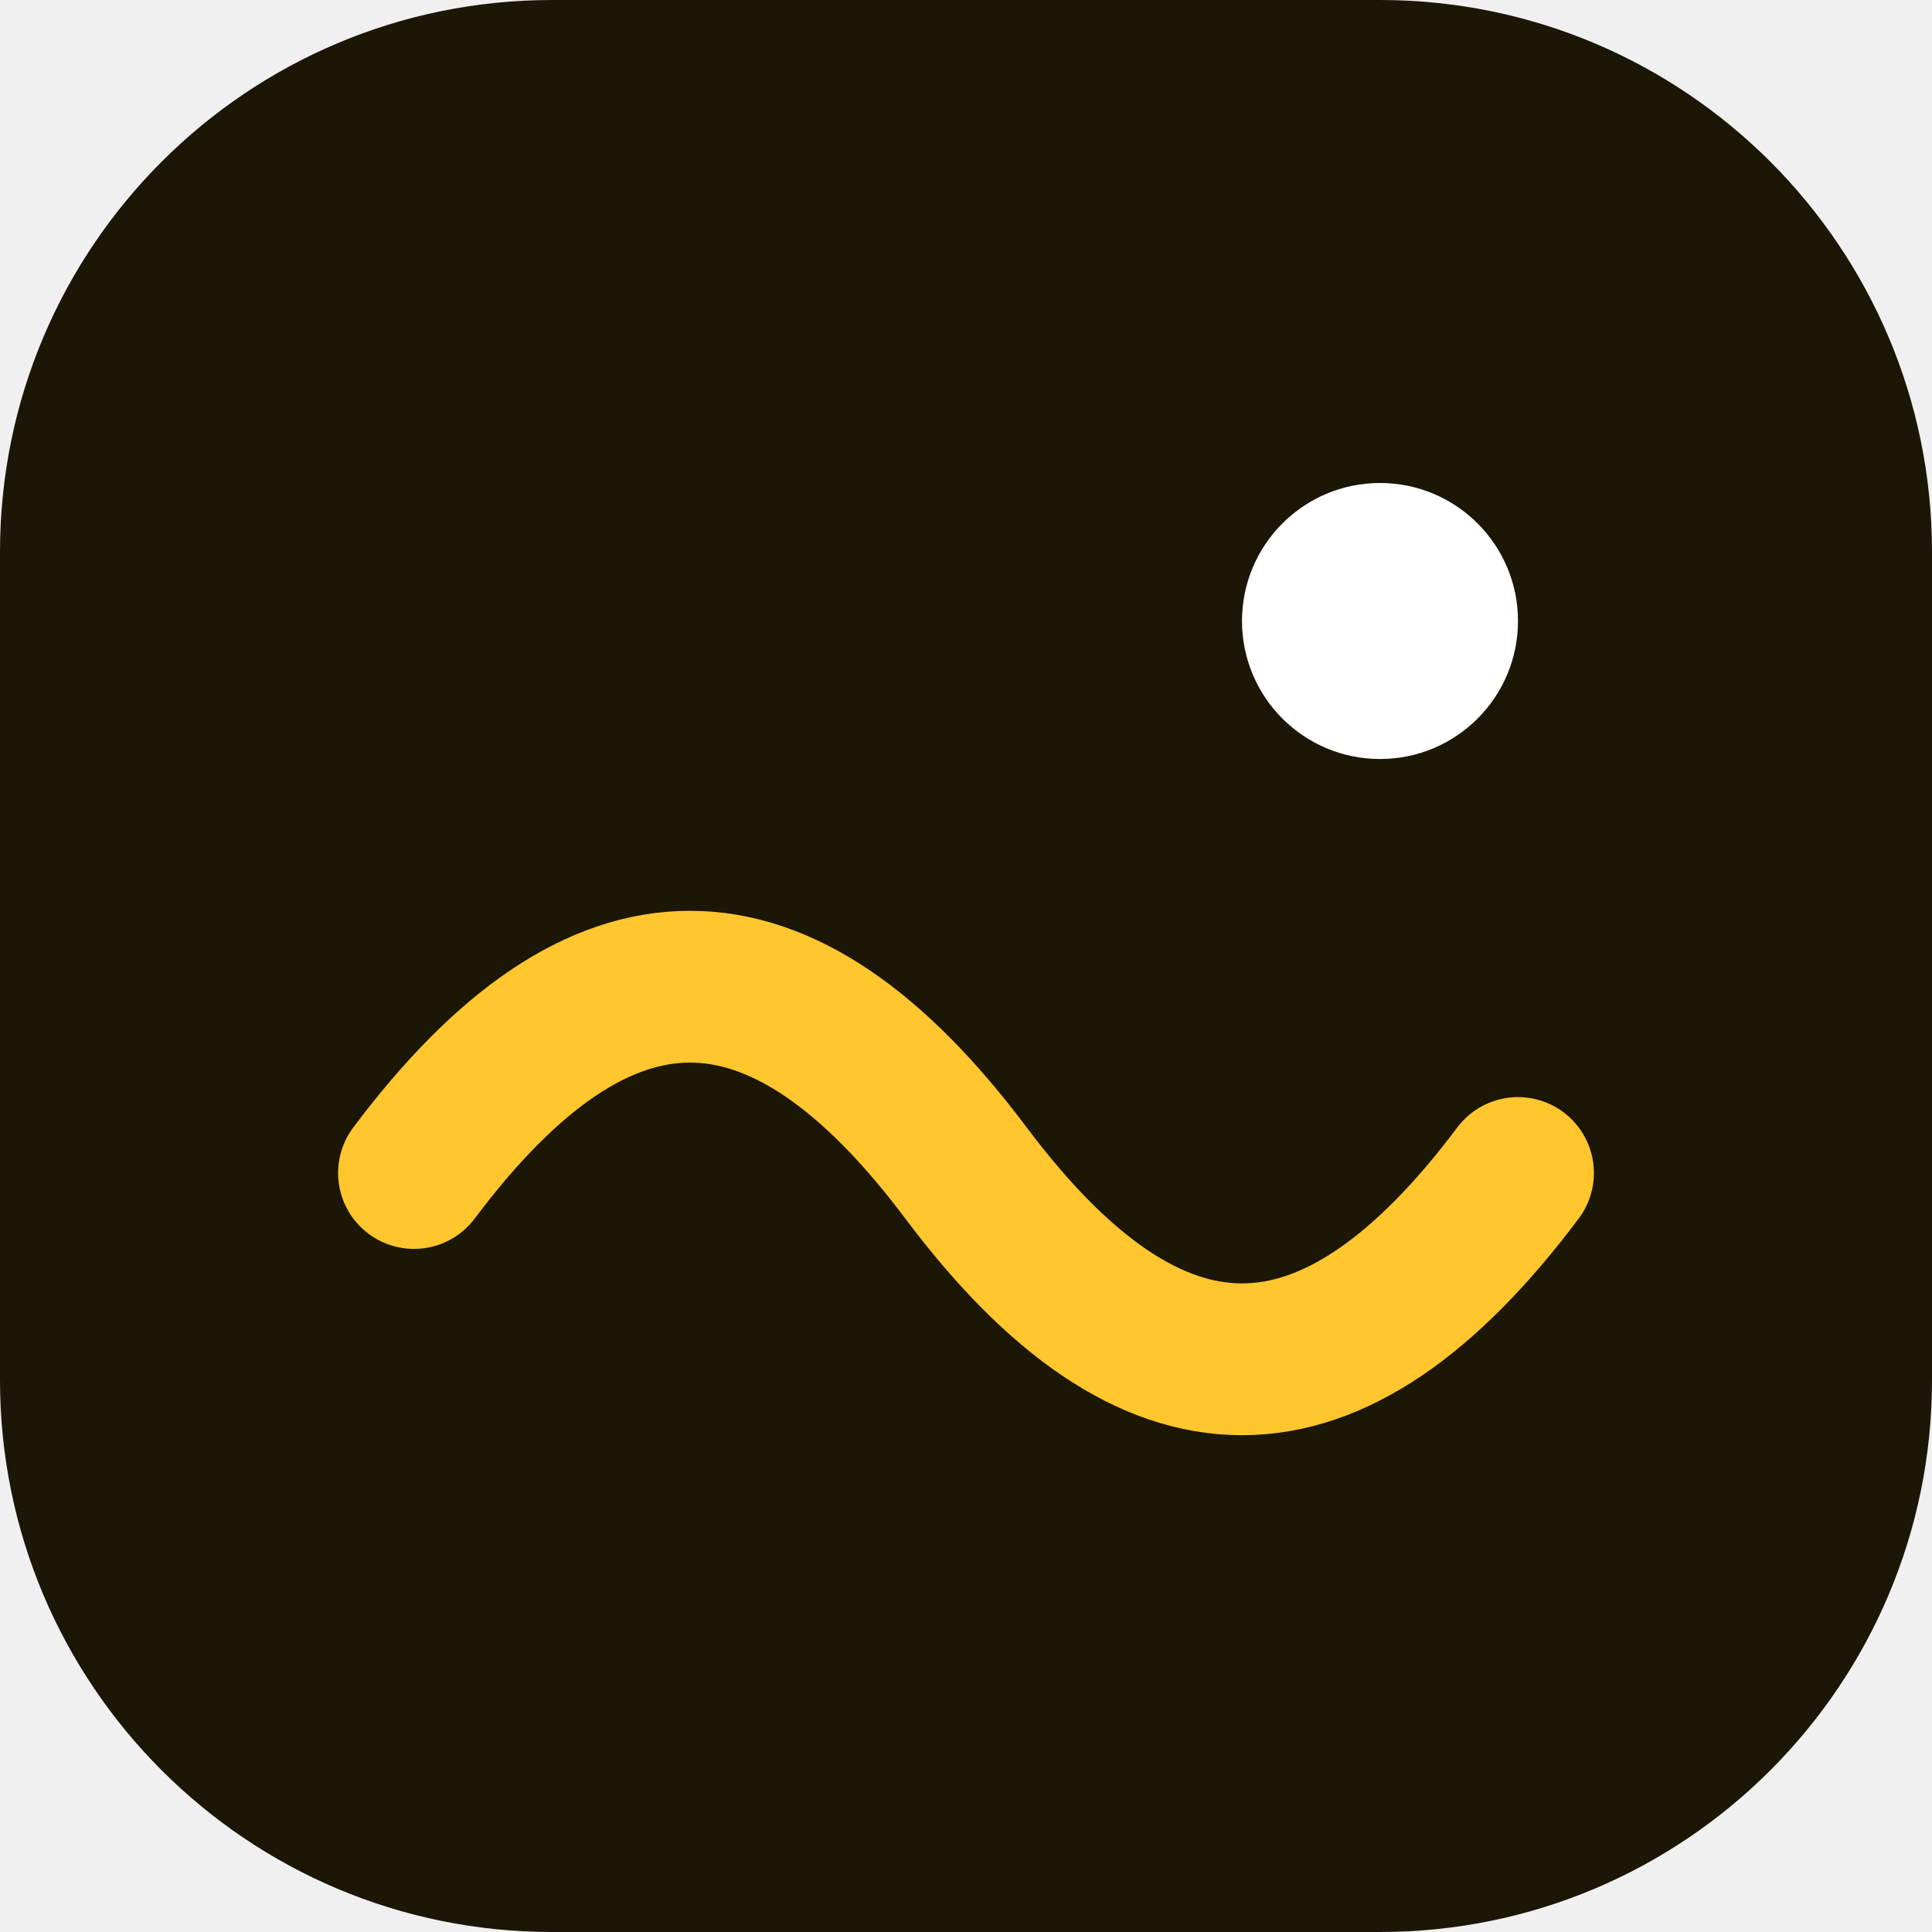
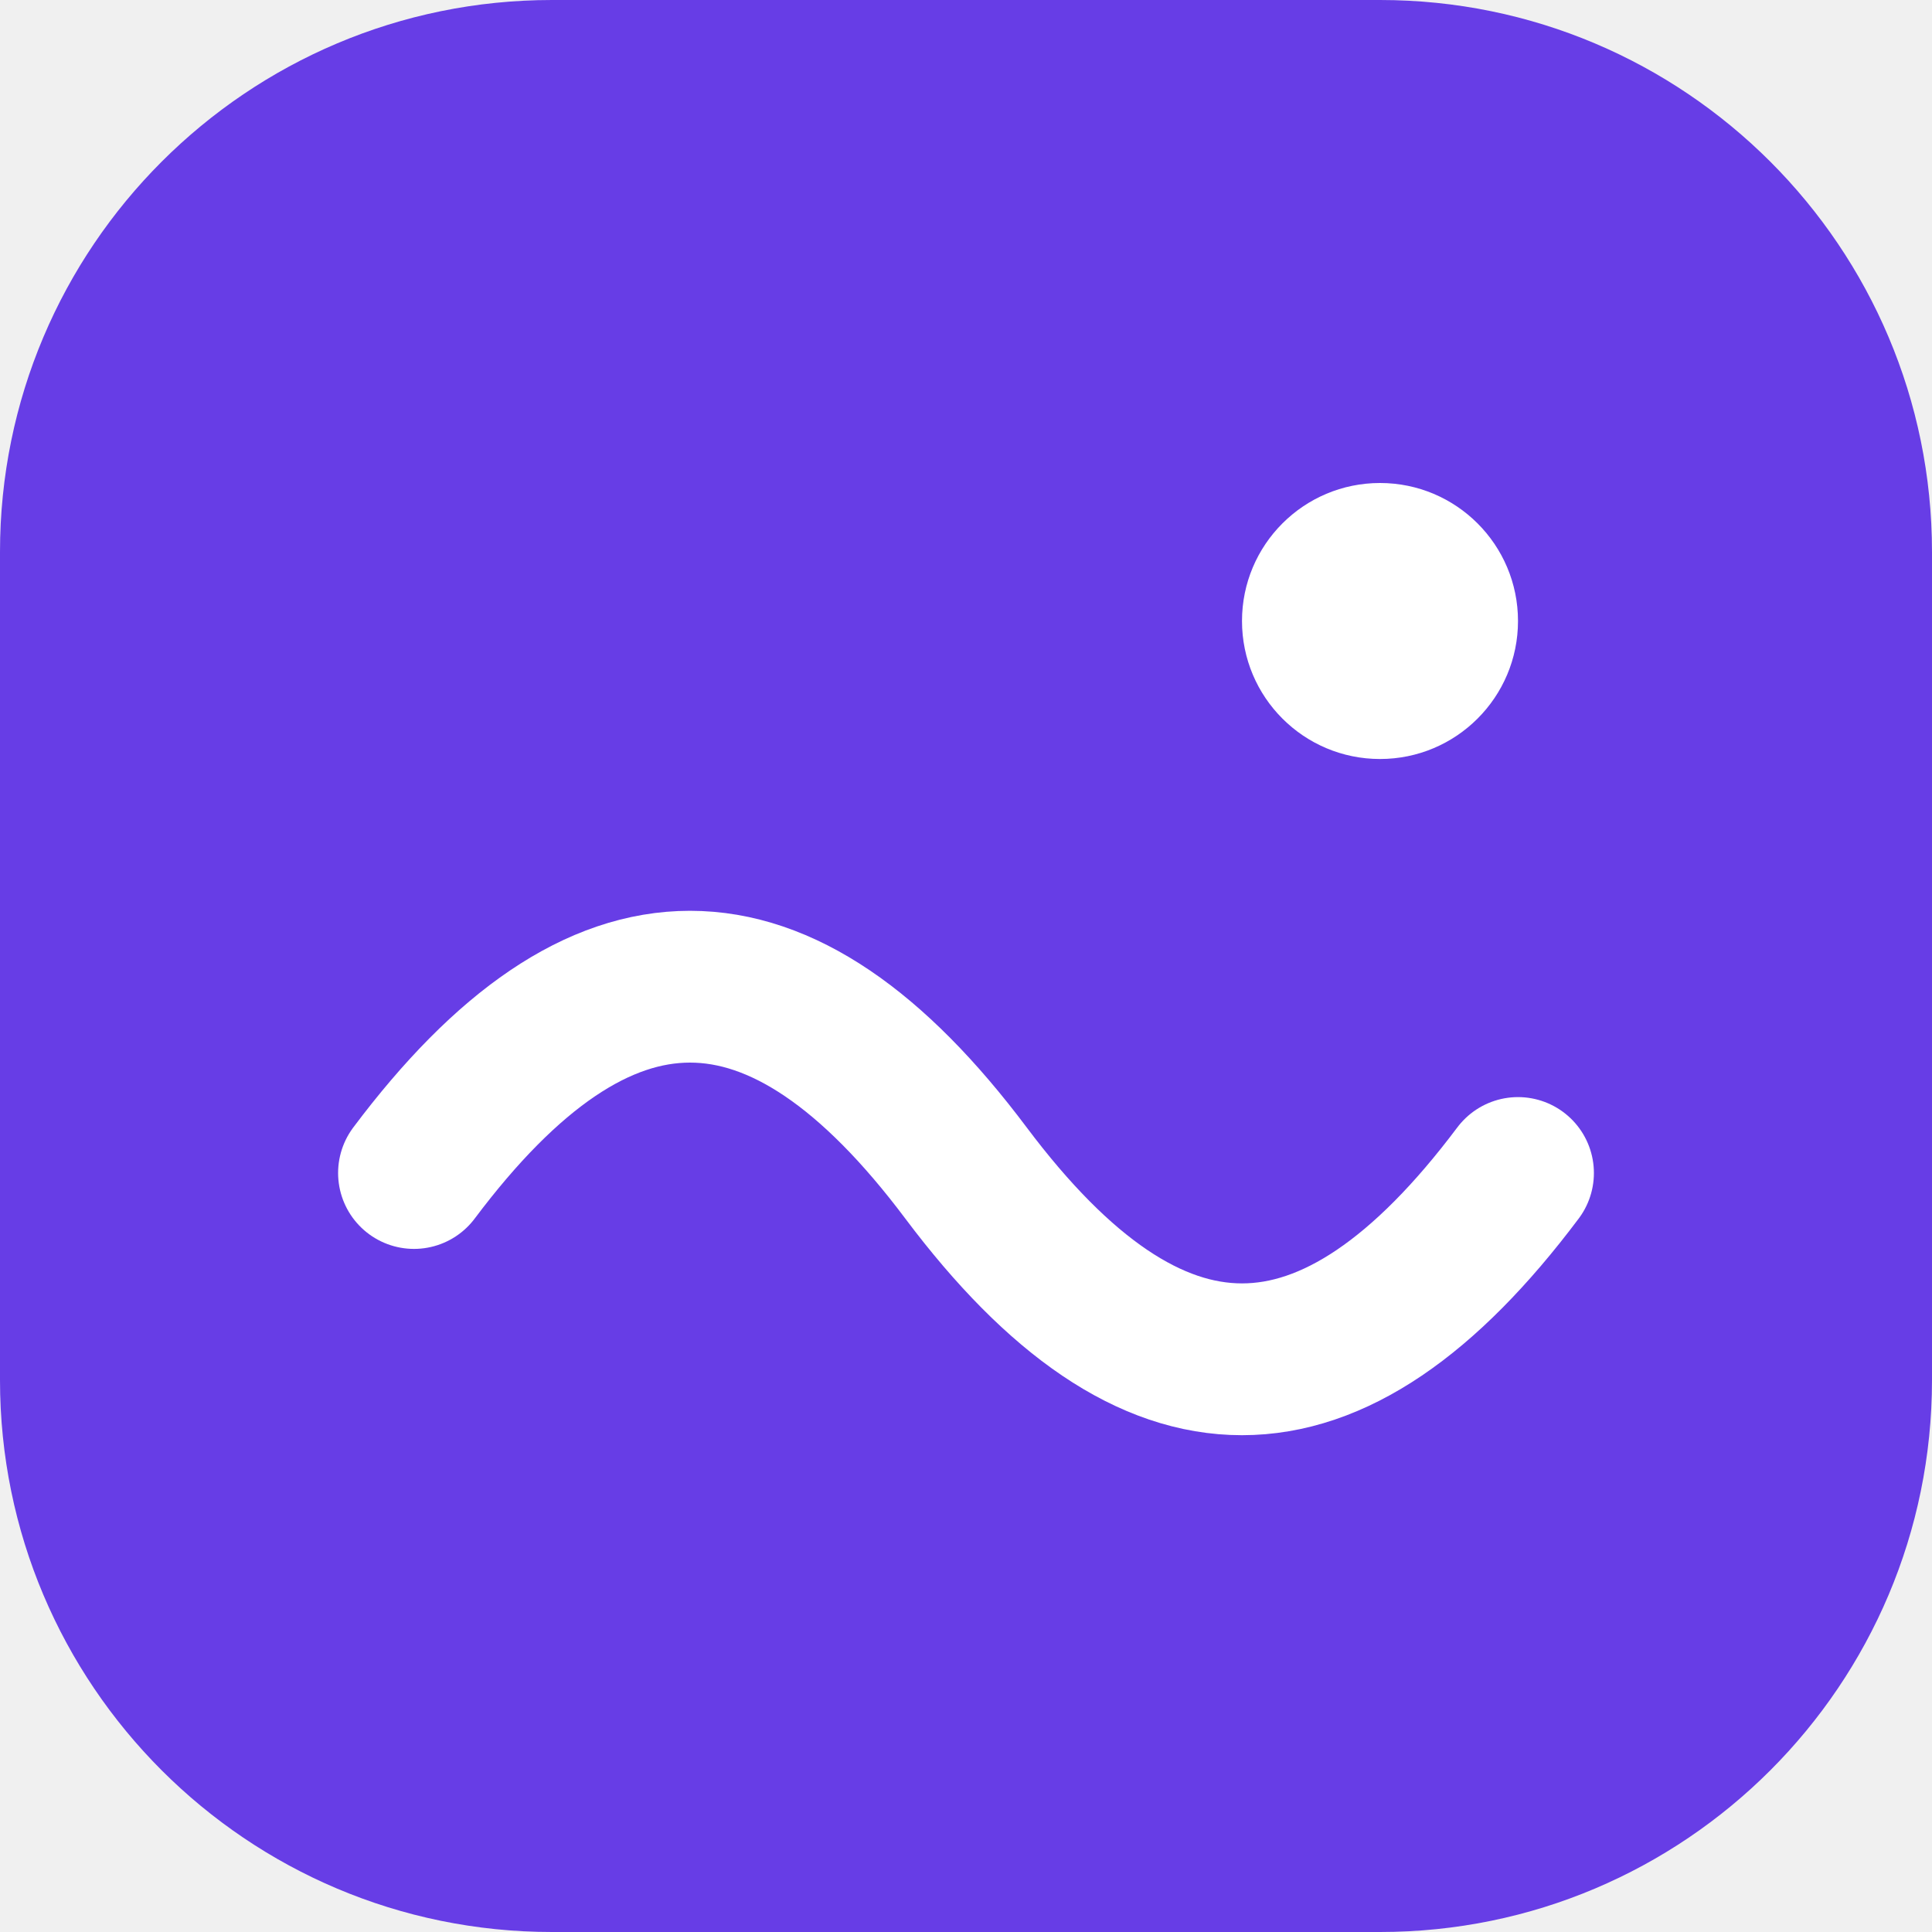
<svg xmlns="http://www.w3.org/2000/svg" width="28" height="28" viewBox="0 0 28 28">
-   <rect width="28" height="28" rx="8" fill="#1C1606" />
-   <path d="M6 17c2.7-3.6 5.3-3.6 8 0s5.3 3.6 8 0" fill="none" stroke="#FFC62E" stroke-width="2.2" stroke-linecap="round" />
+   <rect width="28" height="28" rx="8" fill="#673DE6" />
+   <path d="M6 17c2.7-3.6 5.3-3.6 8 0s5.3 3.6 8 0" fill="none" stroke="#fff" stroke-width="2.2" stroke-linecap="round" />
  <circle cx="20" cy="9" r="2" fill="#fff" />
</svg>
